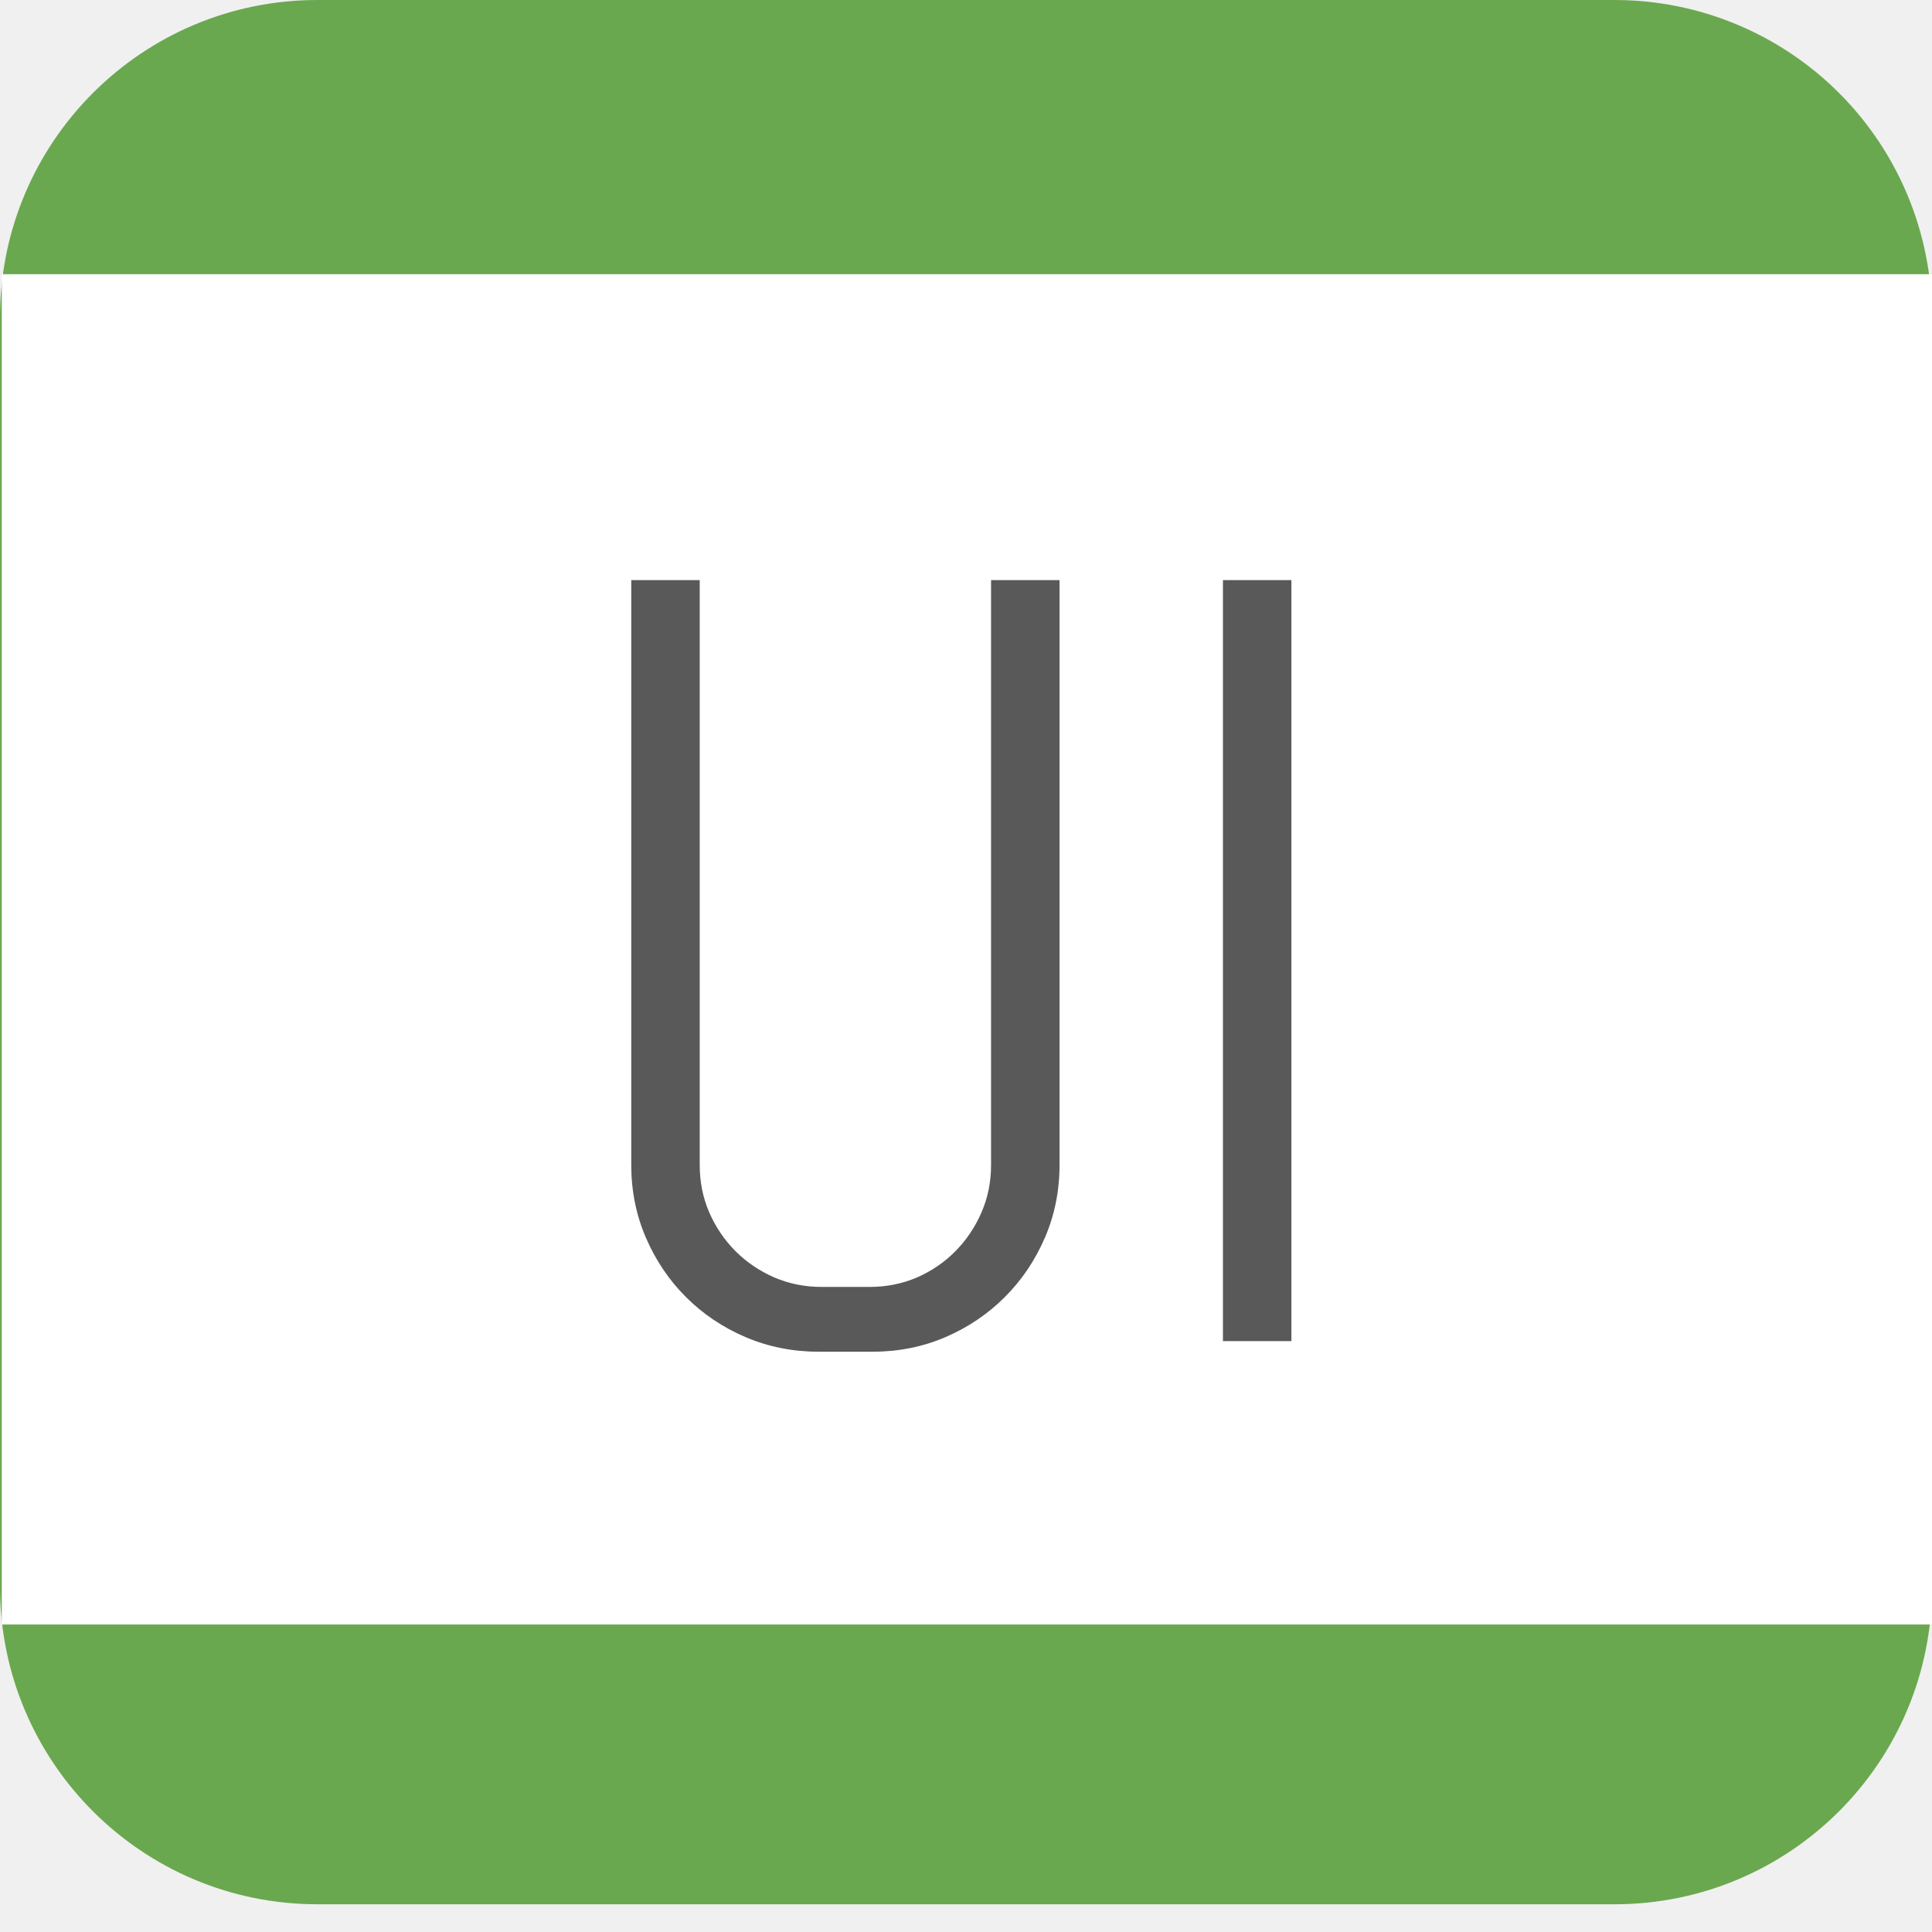
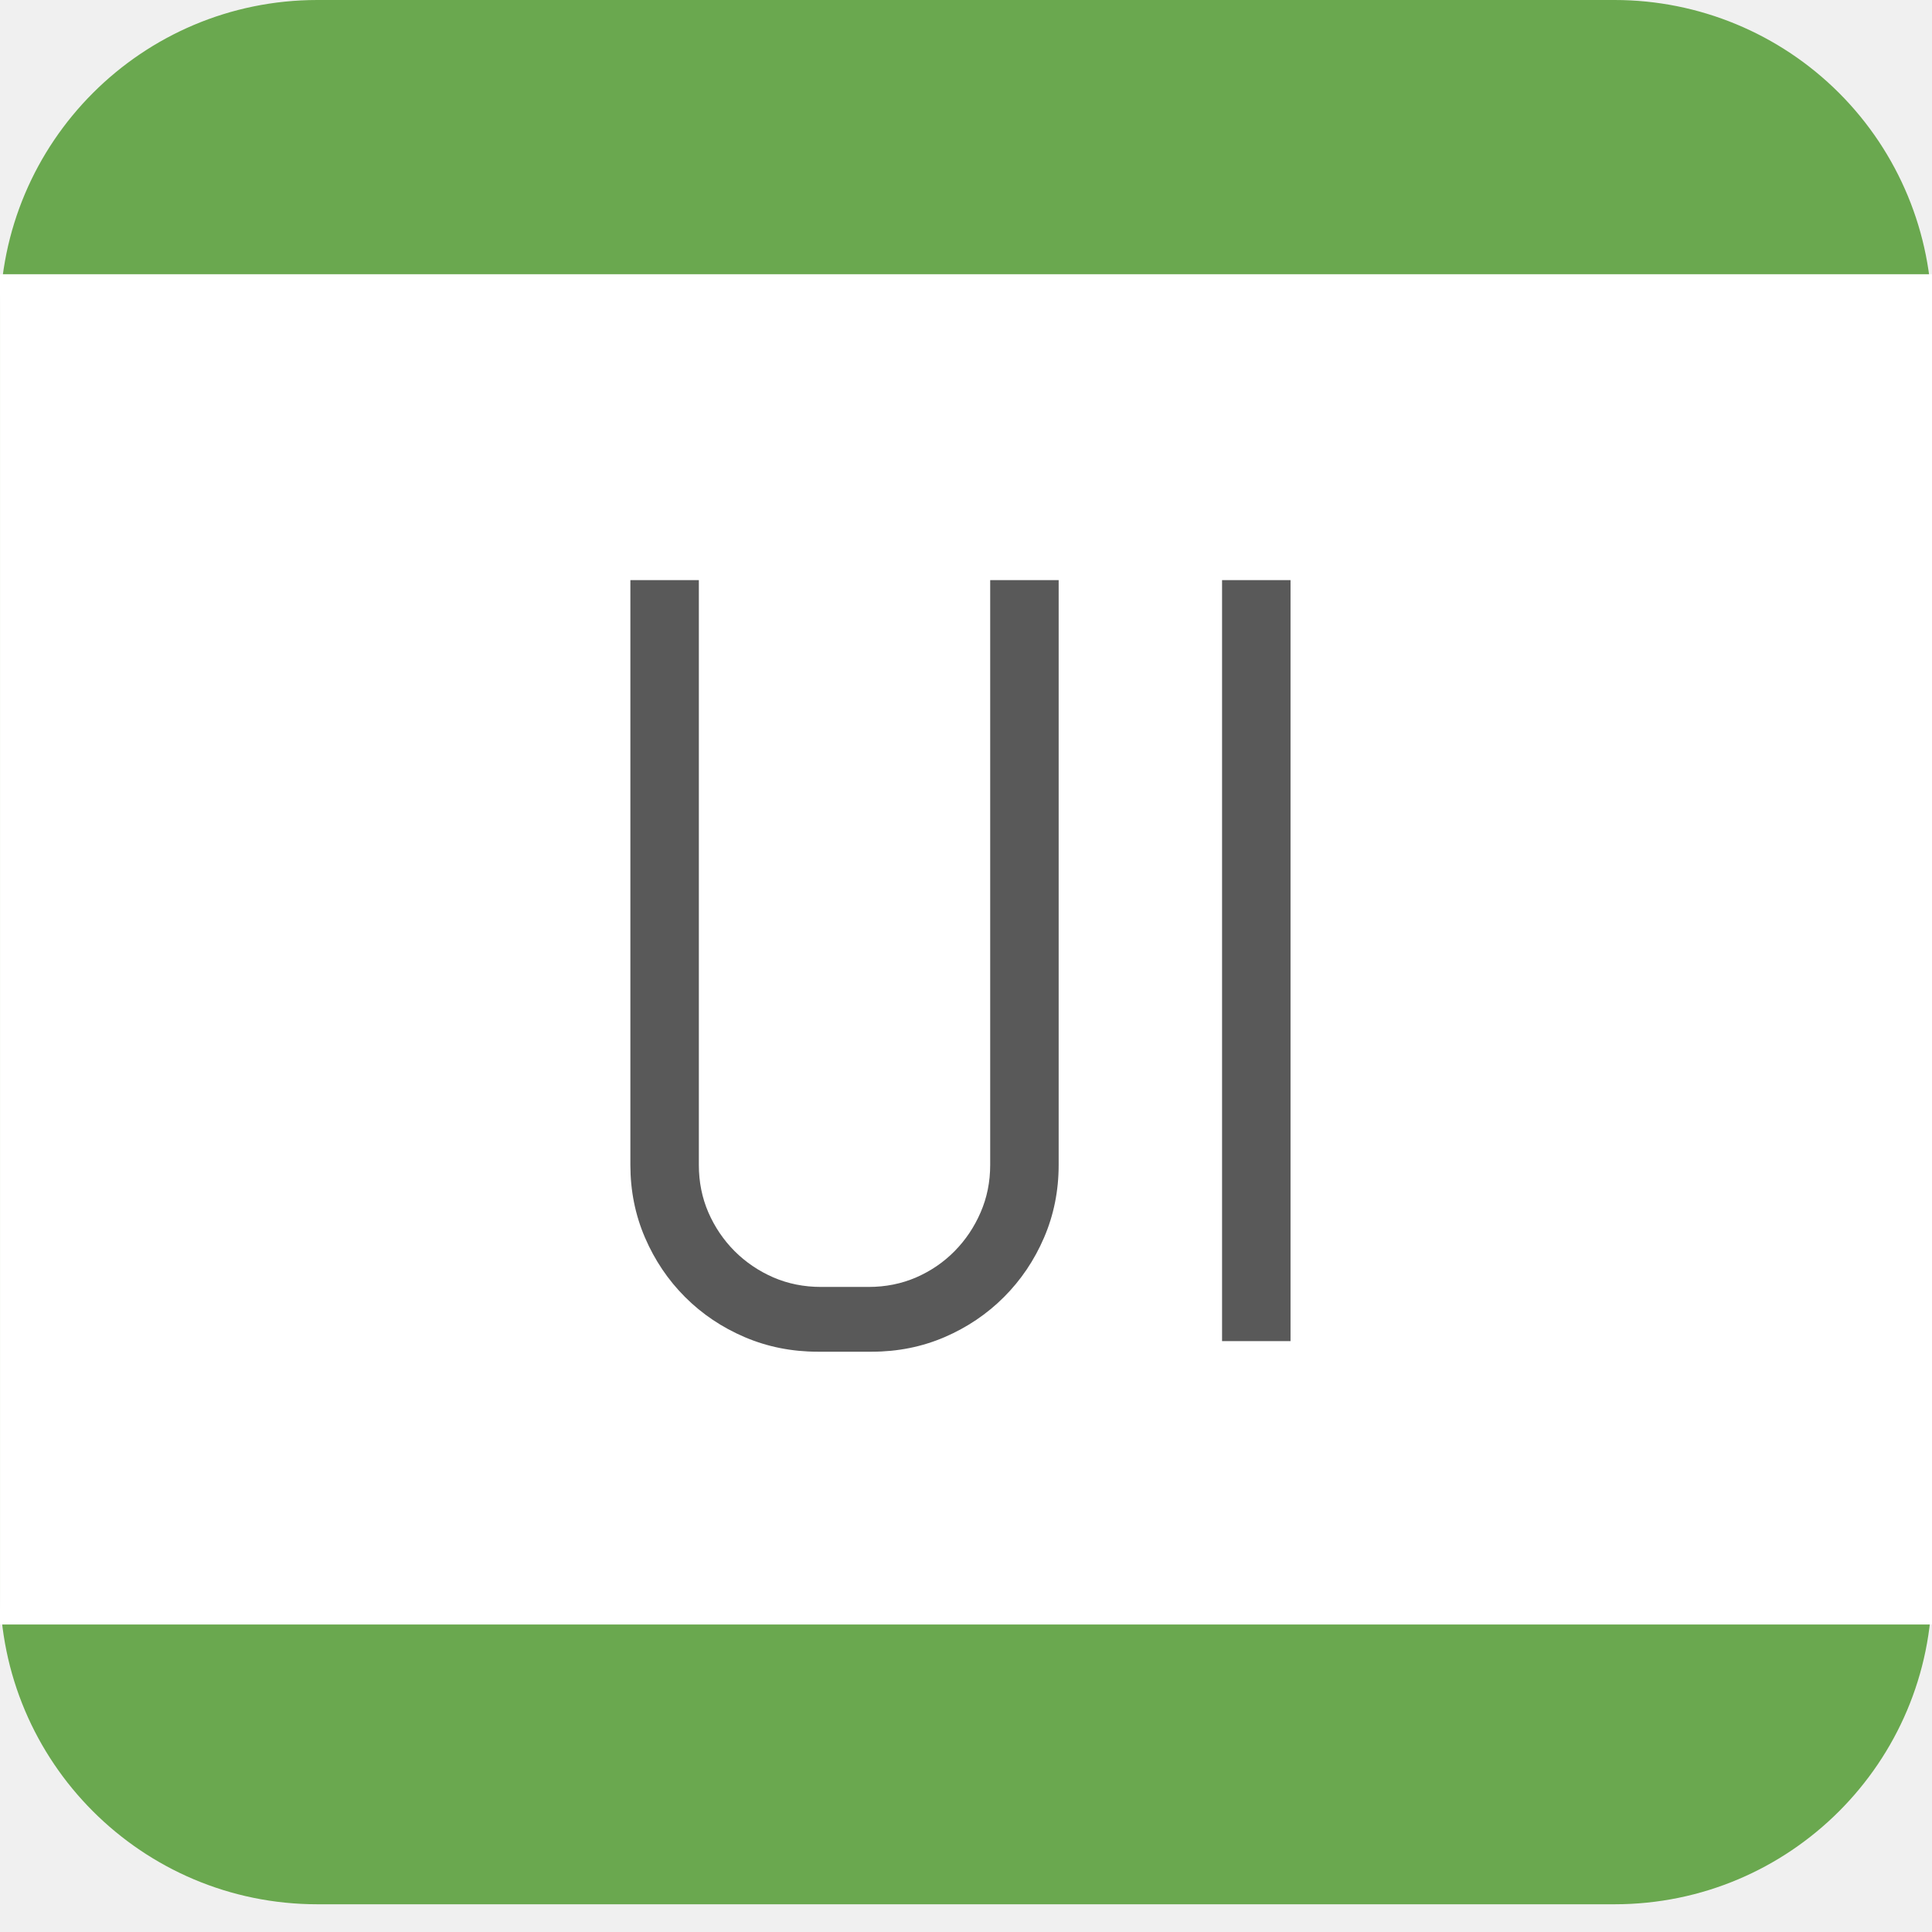
<svg xmlns="http://www.w3.org/2000/svg" version="1.1" viewBox="0.0 0.0 384.0 384.0" fill="none" stroke="none" stroke-linecap="square" stroke-miterlimit="10">
  <clipPath id="g12248cd325a_0_0.0">
    <path d="m0 0l384.0 0l0 384.0l-384.0 0l0 -384.0z" clip-rule="nonzero" />
  </clipPath>
  <g clip-path="url(#g12248cd325a_0_0.0)">
    <path fill="#000000" fill-opacity="0.0" d="m0 0l384.0 0l0 384.0l-384.0 0z" fill-rule="evenodd" />
    <path fill="#6aa84f" d="m0 63.083l0 0c0 -34.84 28.243 -63.083 63.083 -63.083l257.835 0l0 0c16.731 0 32.776 6.646 44.606 18.476c11.83 11.83 18.476 27.876 18.476 44.606l0 252.323c0 34.84 -28.243 63.083 -63.083 63.083l-257.835 0c-34.84 0 -63.083 -28.243 -63.083 -63.083z" fill-rule="evenodd" />
-     <path fill="#ffffff" d="m0.352 54.504l383.654 0l0 268.378l-383.654 0z" fill-rule="evenodd" />
-     <path fill="#595959" d="m210.591 231.537q0 7.703 -2.906 14.453q-2.906 6.75 -7.969 11.812q-5.062 5.062 -11.812 7.969q-6.75 2.891 -14.438 2.891l-10.766 0q-7.703 0 -14.5 -2.891q-6.797 -2.906 -11.859 -7.969q-5.062 -5.062 -7.969 -11.812q-2.906 -6.75 -2.906 -14.453l0 -116.234l13.609 0l0 116.234q0 5.062 1.891 9.438q1.906 4.375 5.219 7.703q3.328 3.312 7.703 5.219q4.391 1.891 9.453 1.891l9.484 0q5.062 0 9.438 -1.891q4.375 -1.906 7.641 -5.219q3.281 -3.328 5.172 -7.703q1.906 -4.375 1.906 -9.438l0 -116.234l13.609 0l0 116.234l0 0zm32.477 35.016l0 -151.25l13.609 0l0 151.25l-13.609 0z" fill-rule="nonzero" />
+     <path fill="#ffffff" d="m0.005 54.504l384.0 0l0 268.378l-384.0 0z" fill-rule="evenodd" />
+     <path fill="#595959" d="m210.417 231.537q0 7.703 -2.906 14.453q-2.906 6.75 -7.969 11.812q-5.062 5.062 -11.812 7.969q-6.75 2.891 -14.438 2.891l-10.766 0q-7.703 0 -14.5 -2.891q-6.797 -2.906 -11.859 -7.969q-5.062 -5.062 -7.969 -11.812q-2.906 -6.75 -2.906 -14.453l0 -116.234l13.609 0l0 116.234q0 5.062 1.891 9.438q1.906 4.375 5.219 7.703q3.328 3.312 7.703 5.219q4.391 1.891 9.453 1.891l9.484 0q5.062 0 9.438 -1.891q4.375 -1.906 7.641 -5.219q3.281 -3.328 5.172 -7.703q1.906 -4.375 1.906 -9.438l0 -116.234l13.609 0l0 116.234l0 0zm32.477 35.016l0 -151.25l13.609 0l0 151.25l-13.609 0z" fill-rule="nonzero" />
  </g>
</svg>
